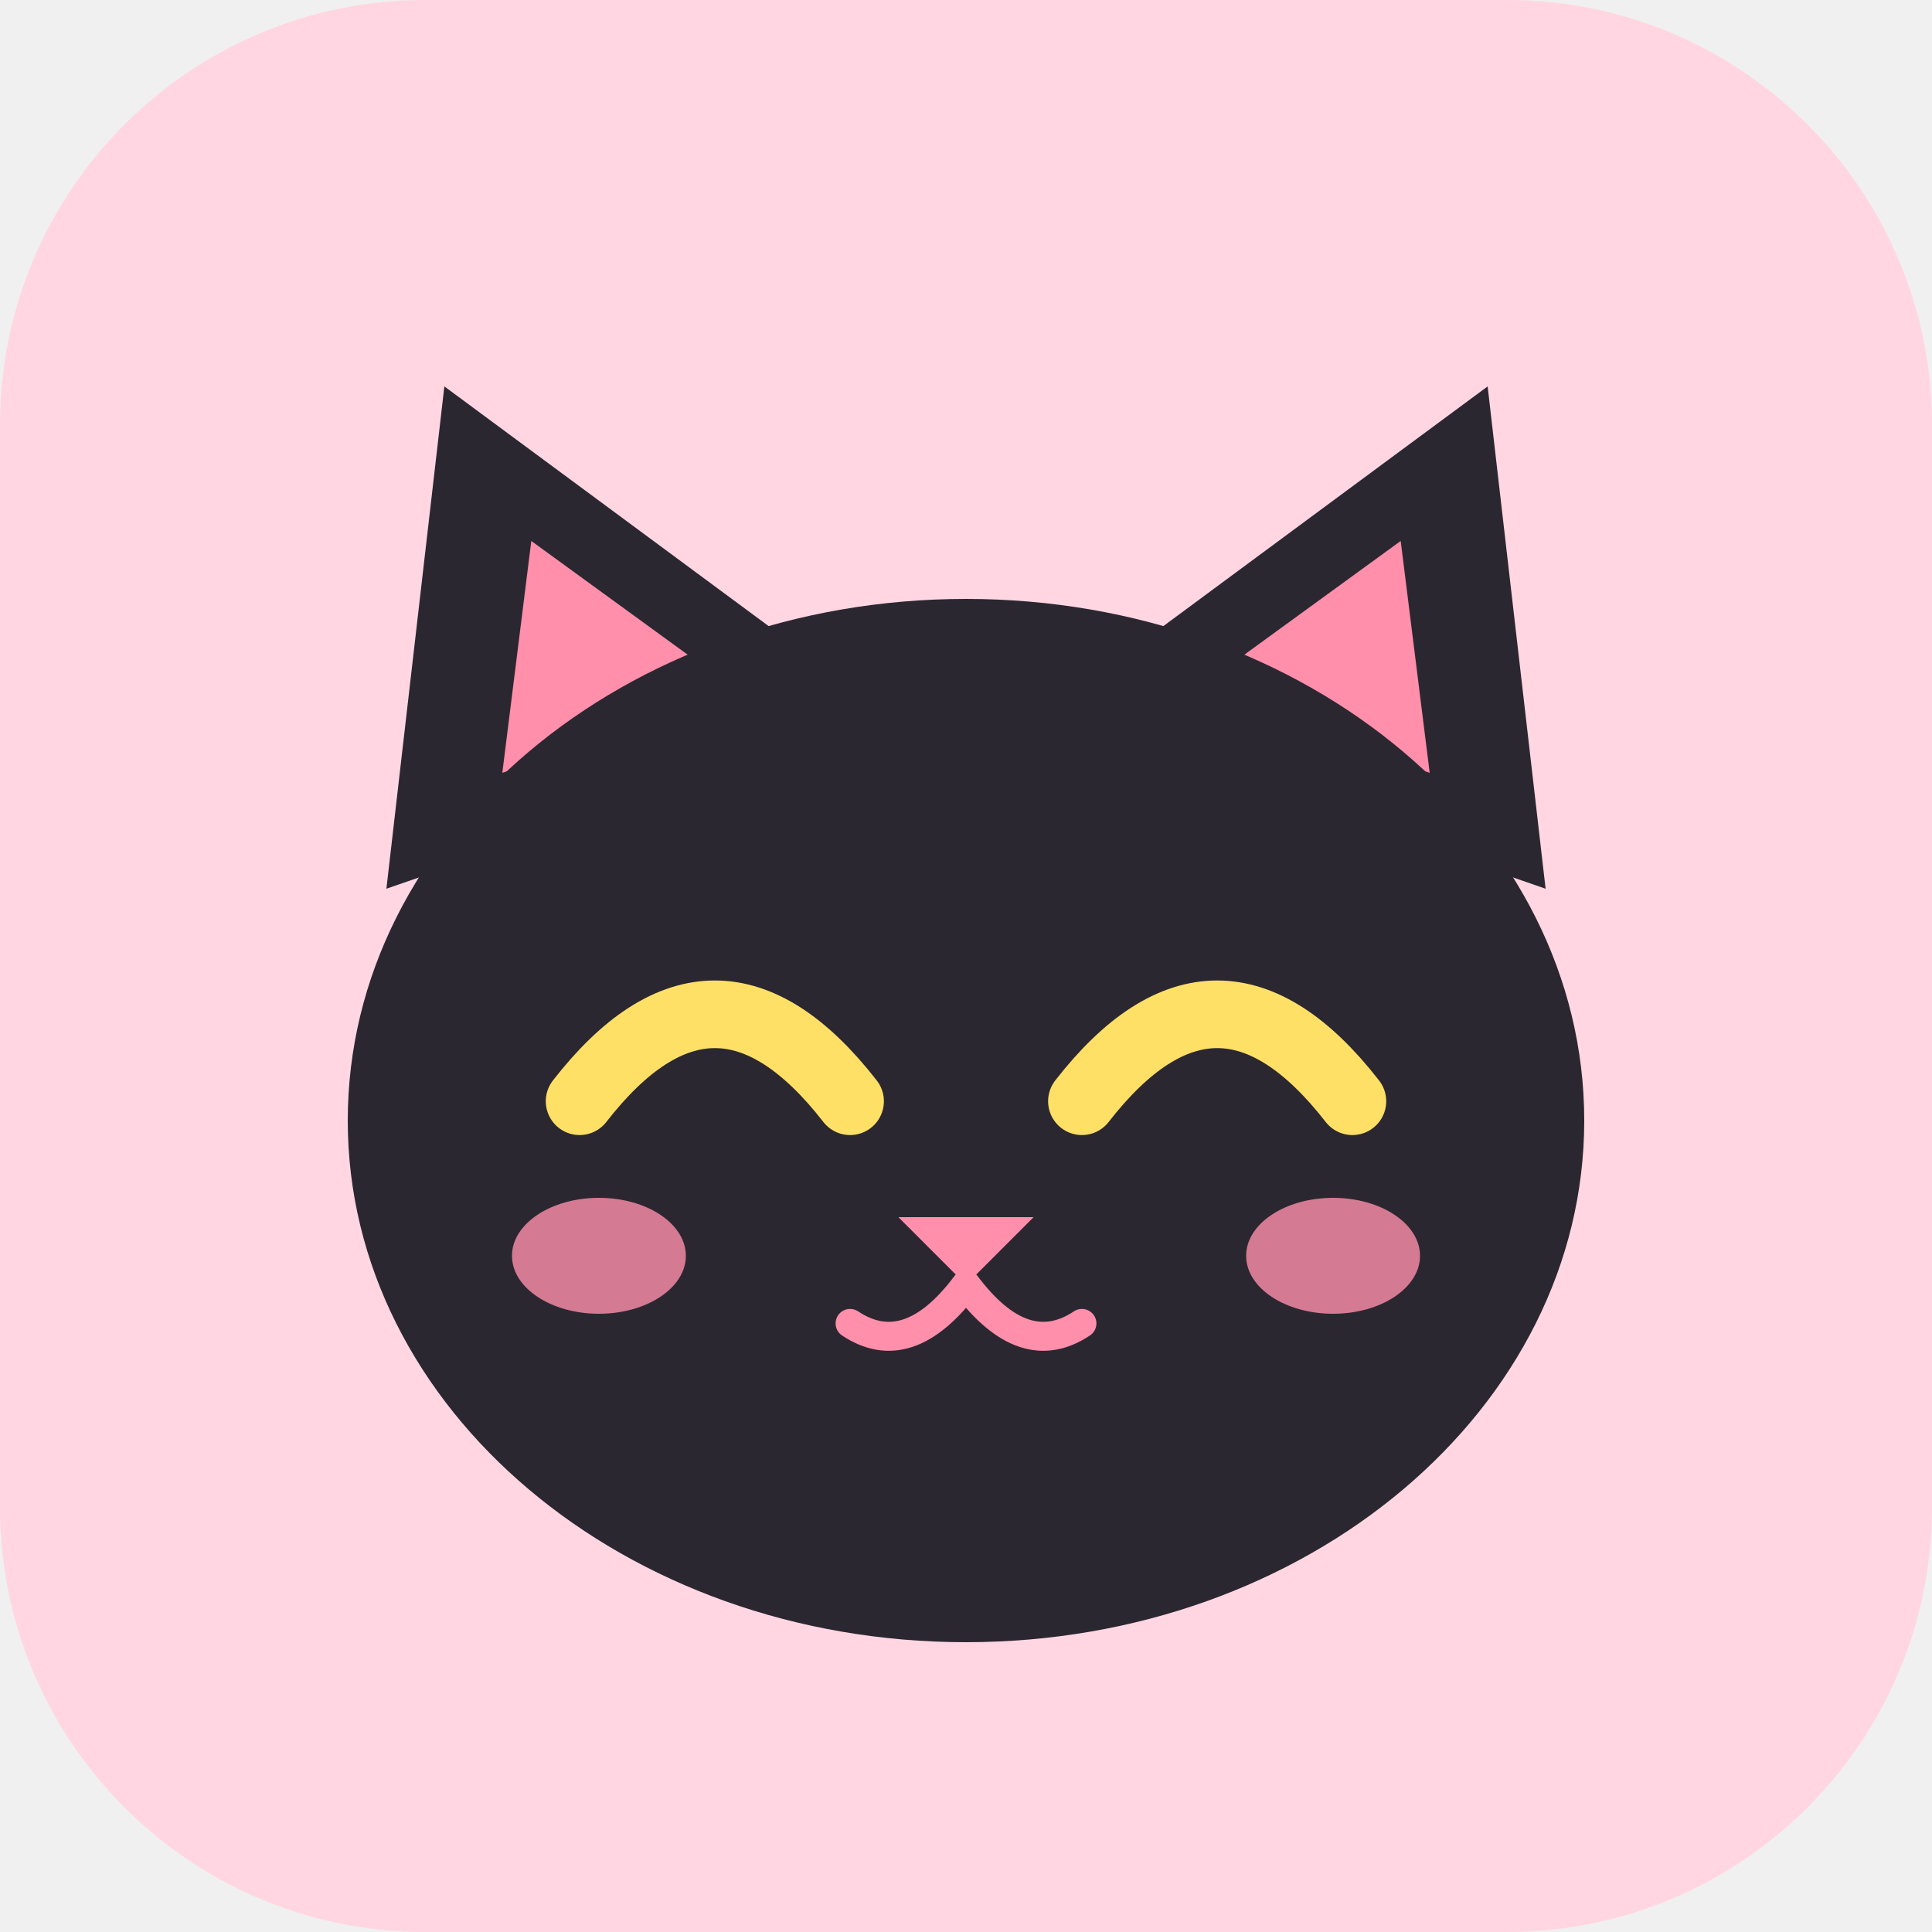
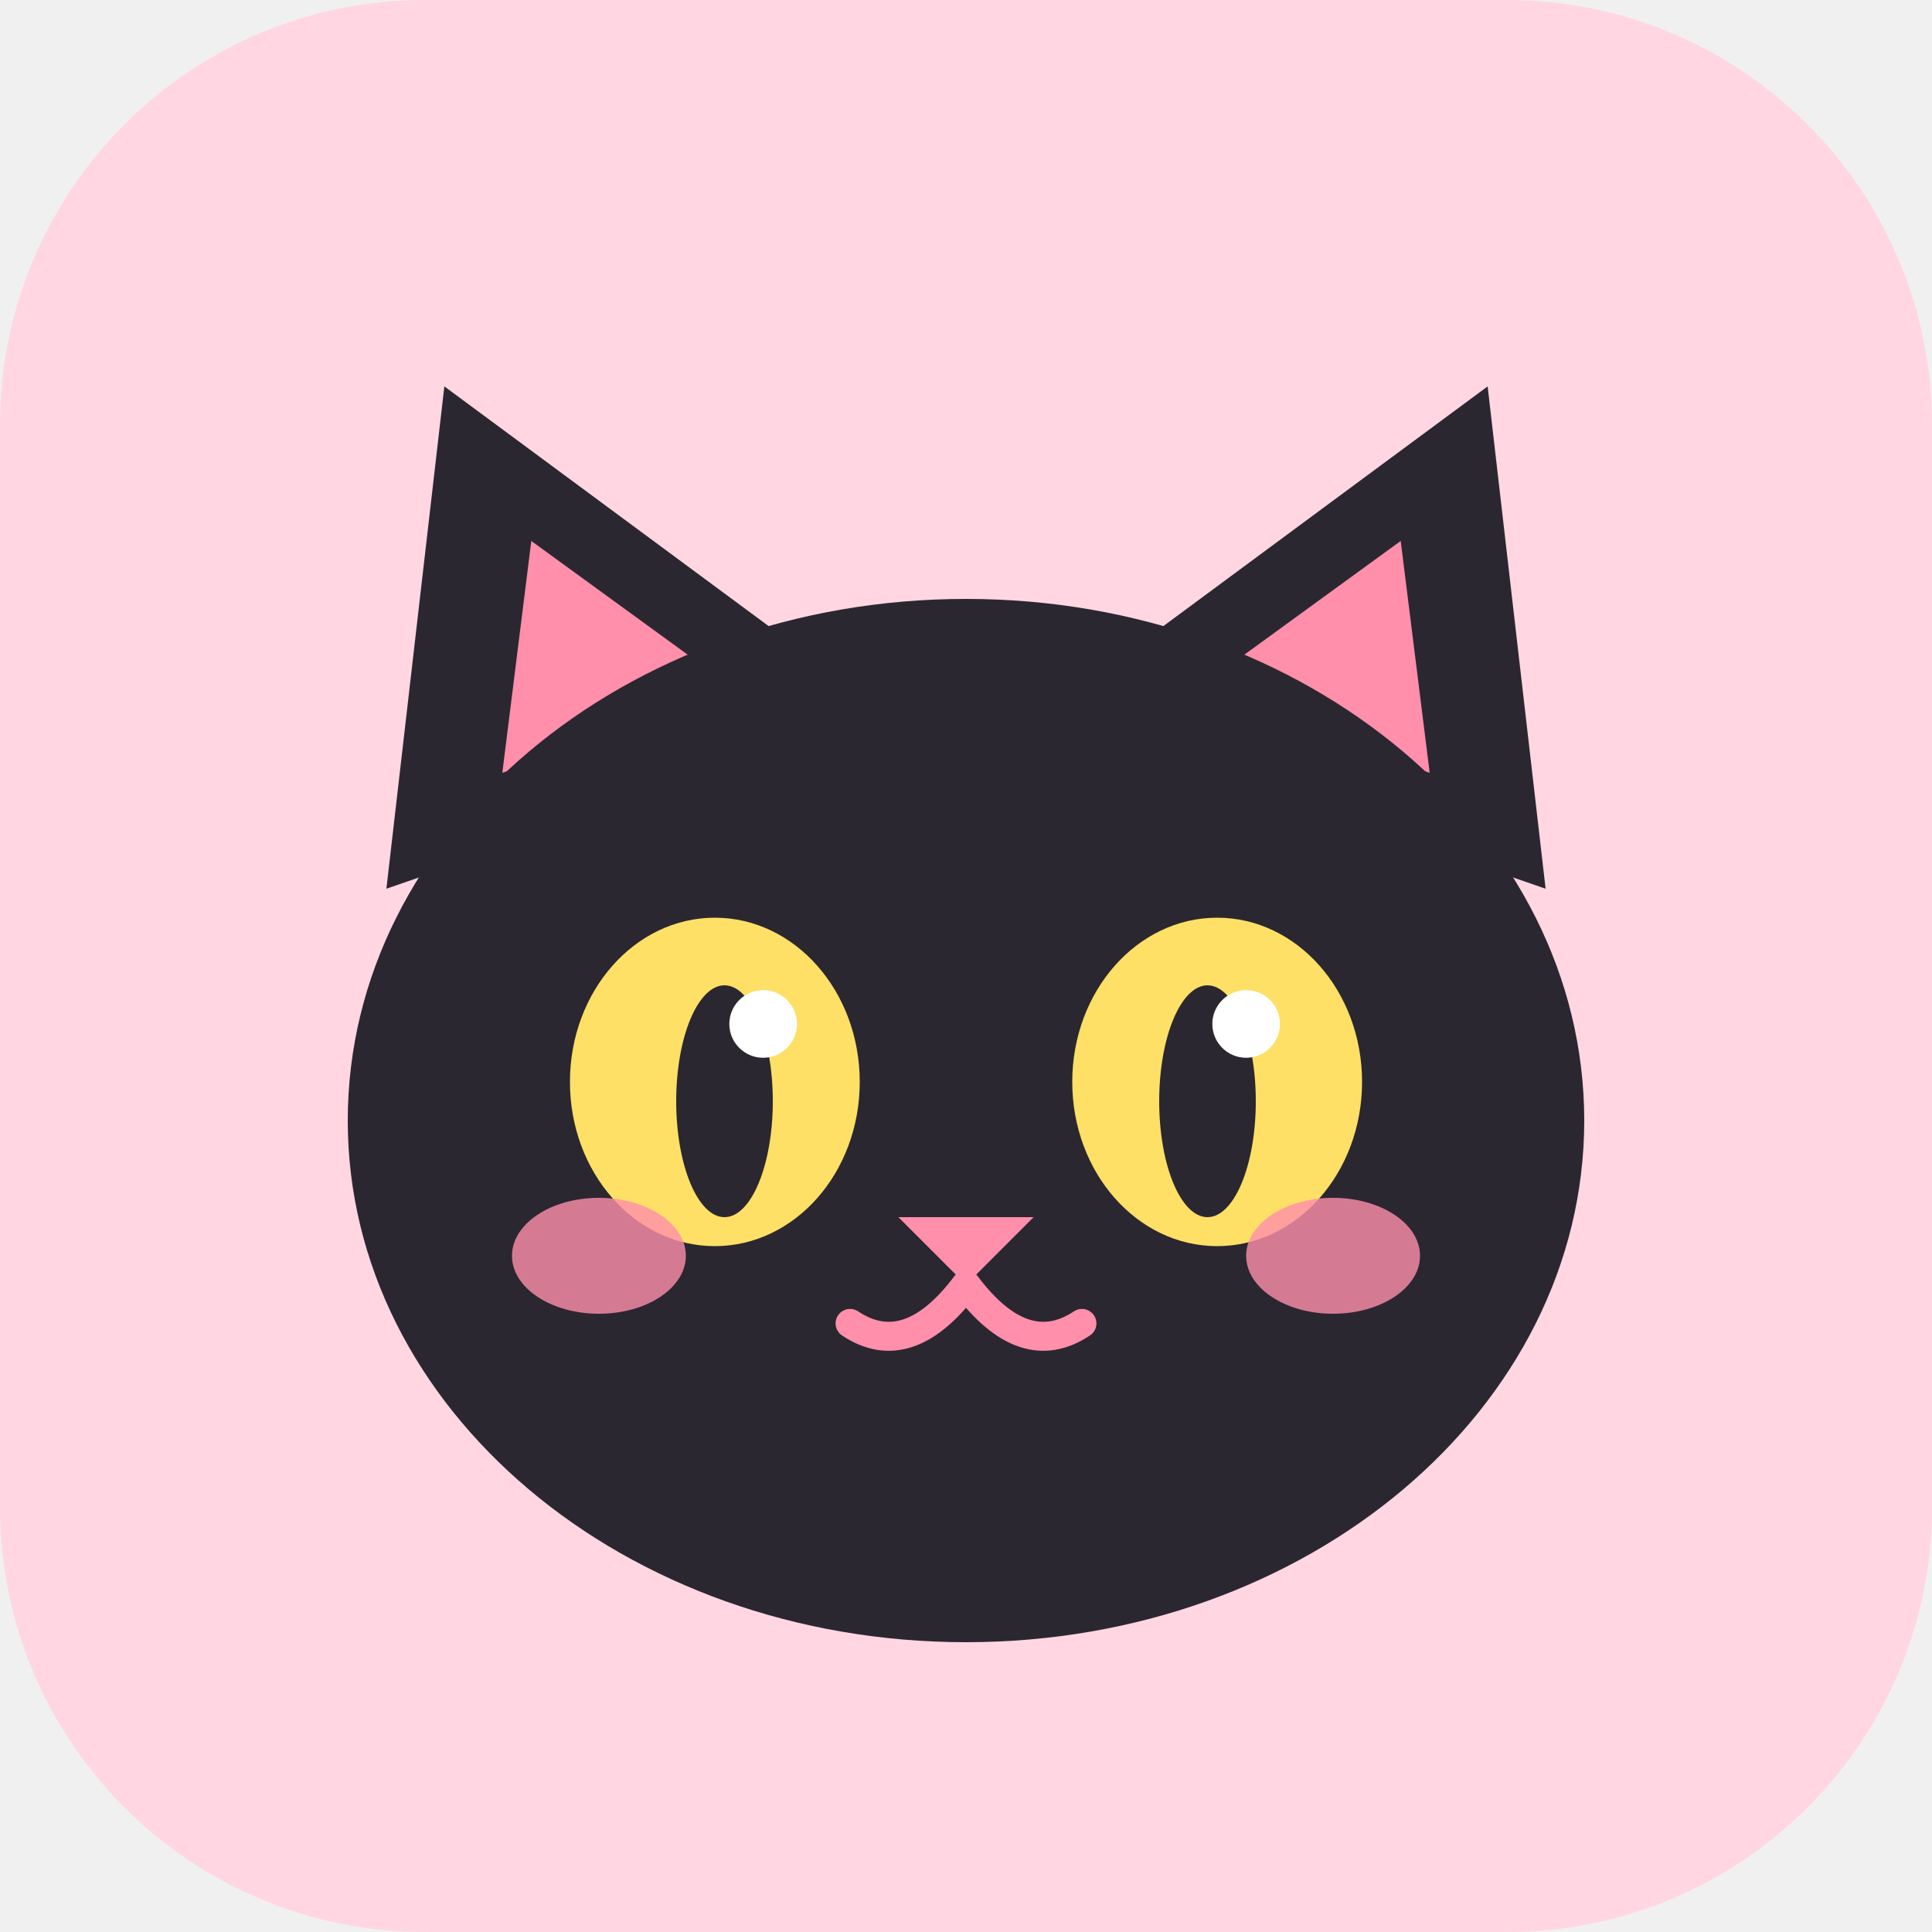
<svg xmlns="http://www.w3.org/2000/svg" viewBox="0 0 200 200">
  <rect width="200" height="200" rx="44" fill="#ffd6e2" />
  <path d="M40 92 L46 40 L92 74 Z" fill="#2b2730" />
  <path d="M160 92 L154 40 L108 74 Z" fill="#2b2730" />
  <path d="M52 80 L55 56 L77 72 Z" fill="#ff8fab" />
  <path d="M148 80 L145 56 L123 72 Z" fill="#ff8fab" />
  <ellipse cx="100" cy="116" rx="64" ry="54" fill="#2b2730" />
-   <path d="M60 114 Q74 96 88 114" stroke="#ffe066" stroke-width="7" fill="none" stroke-linecap="round" />
-   <path d="M112 114 Q126 96 140 114" stroke="#ffe066" stroke-width="7" fill="none" stroke-linecap="round" />
+   <ellipse cx="74" cy="112" rx="15" ry="17" fill="#ffe066" />
+   <ellipse cx="126" cy="112" rx="15" ry="17" fill="#ffe066" />
+   <ellipse cx="75" cy="114" rx="5" ry="12" fill="#2b2730" />
+   <ellipse cx="125" cy="114" rx="5" ry="12" fill="#2b2730" />
+   <circle cx="79" cy="106" r="3.5" fill="#fff" />
+   <circle cx="129" cy="106" r="3.5" fill="#fff" />
  <ellipse cx="62" cy="130" rx="9" ry="6" fill="#ff8fab" opacity=".8" />
  <ellipse cx="138" cy="130" rx="9" ry="6" fill="#ff8fab" opacity=".8" />
  <path d="M93 126 L107 126 L100 133 Z" fill="#ff8fab" />
  <path d="M100 133 Q94 141 88 137 M100 133 Q106 141 112 137" stroke="#ff8fab" stroke-width="3" fill="none" stroke-linecap="round" />
</svg>
